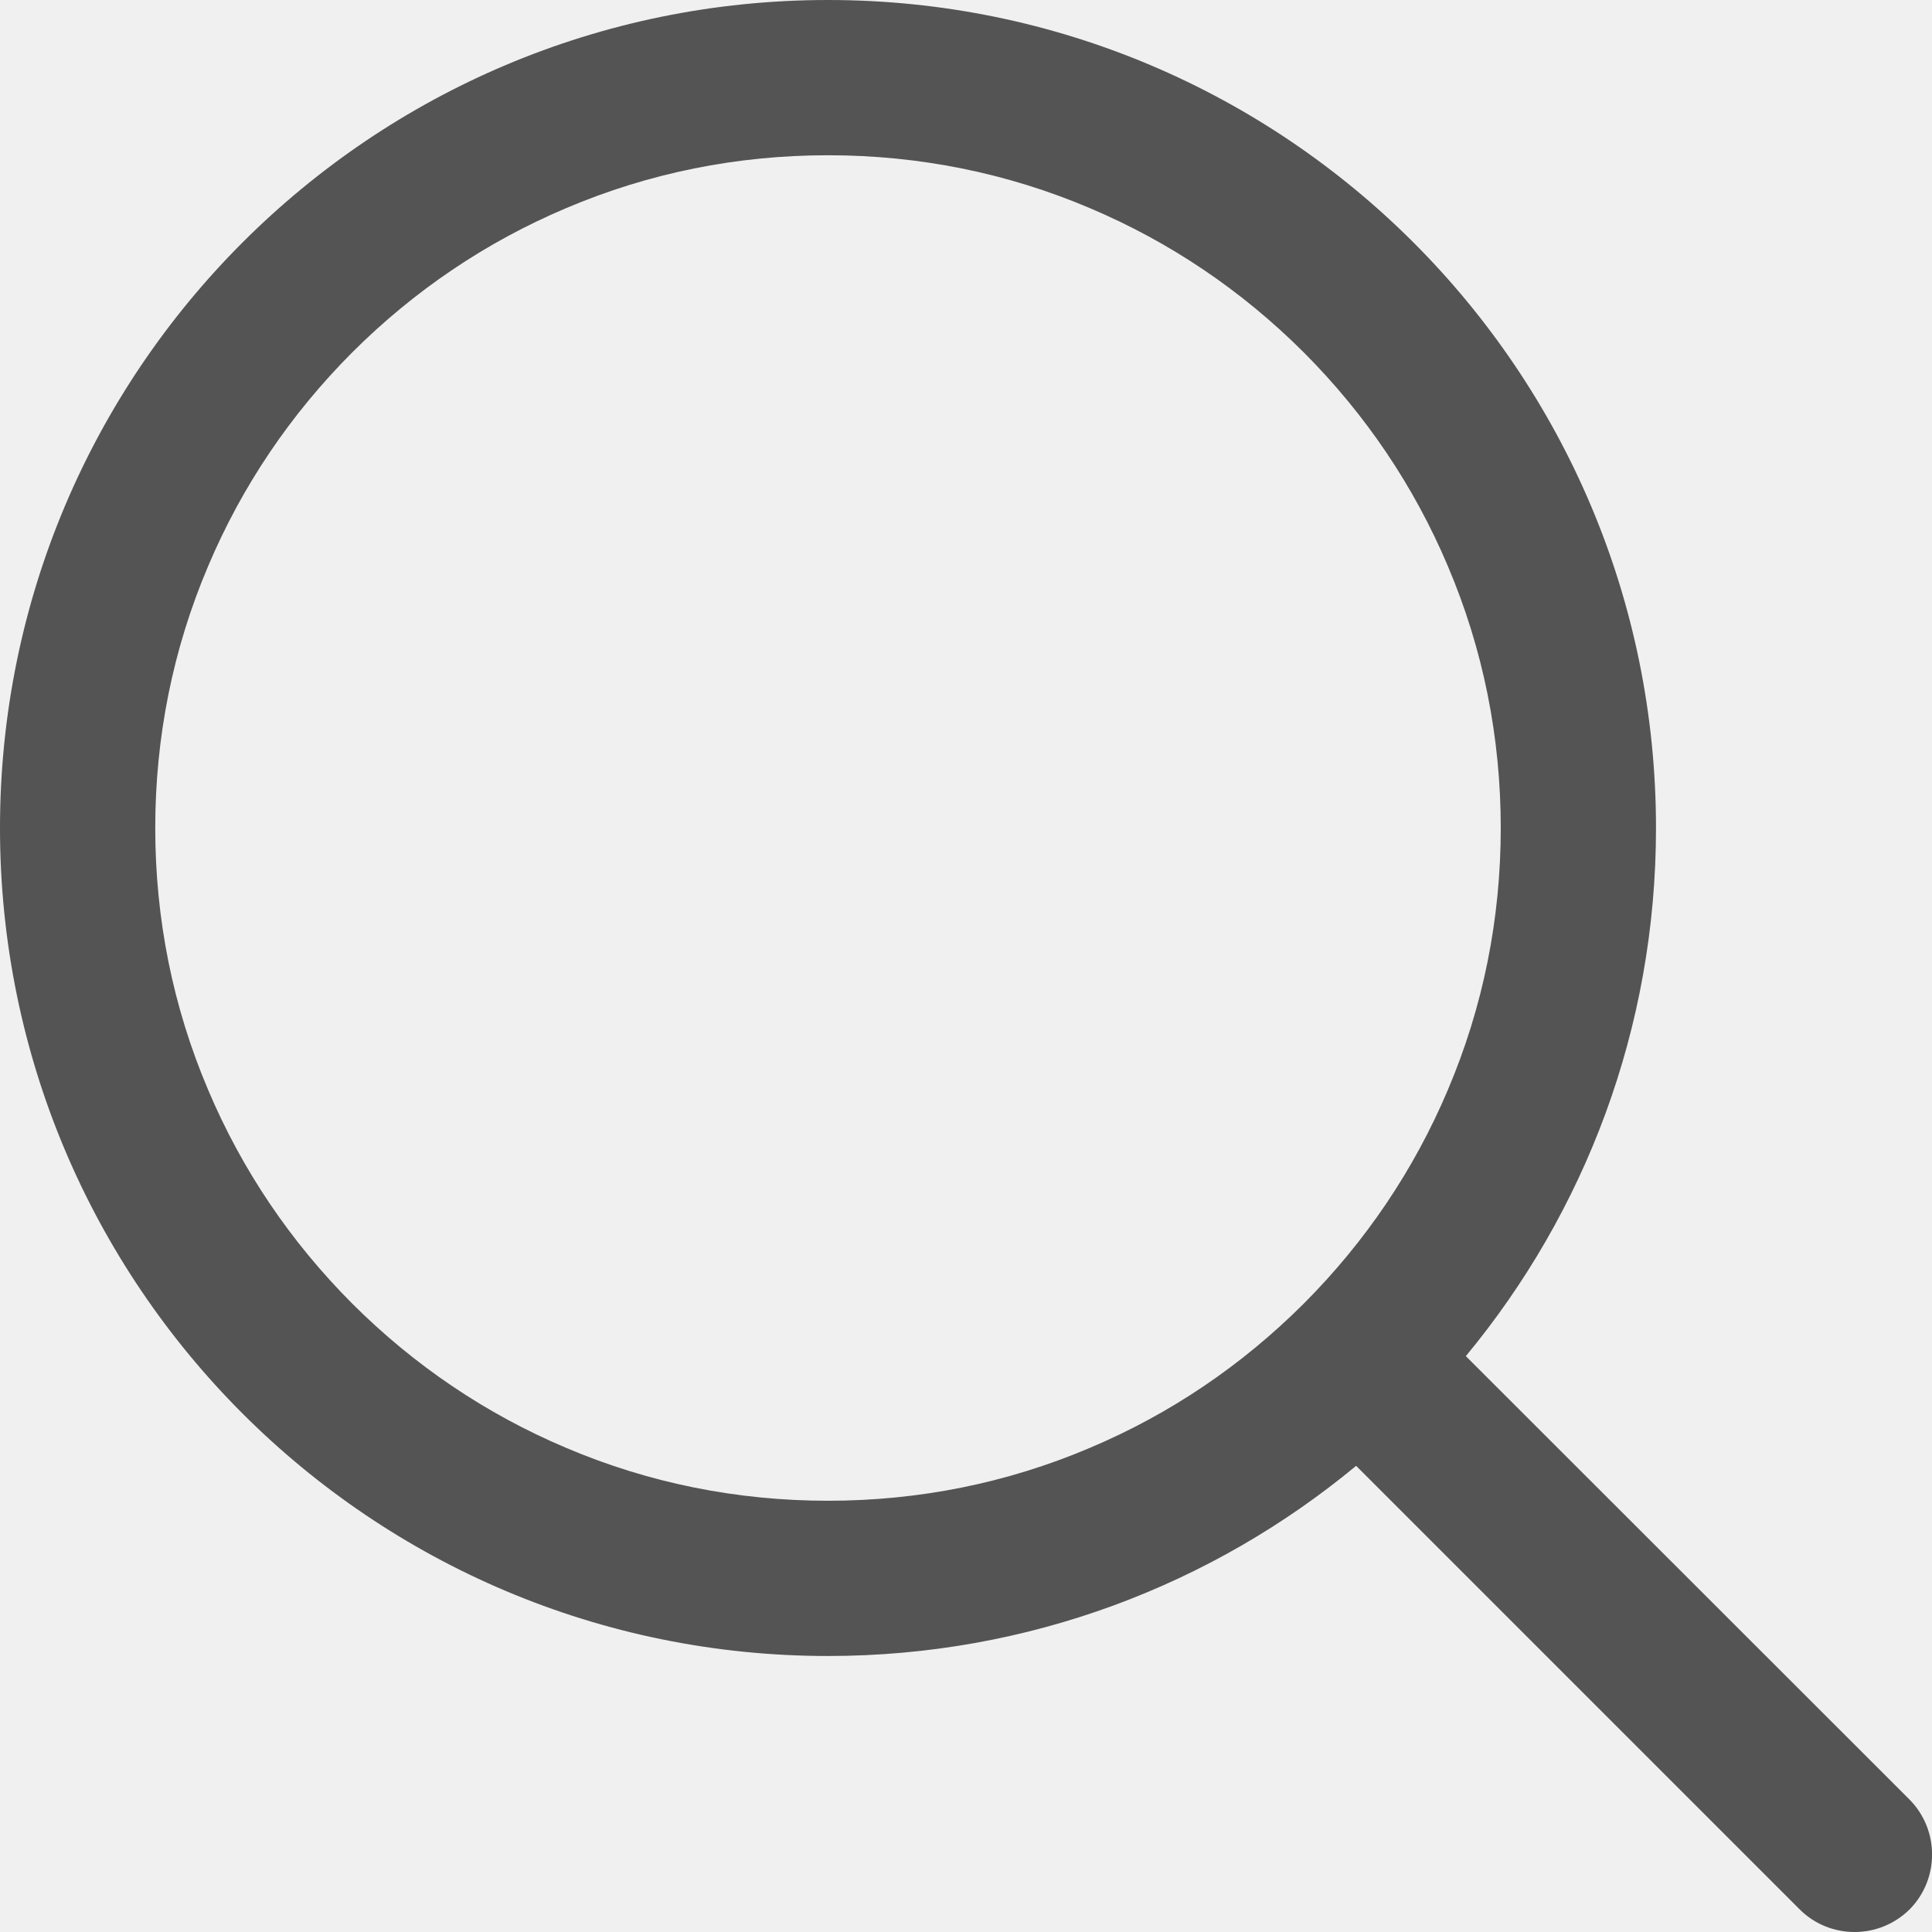
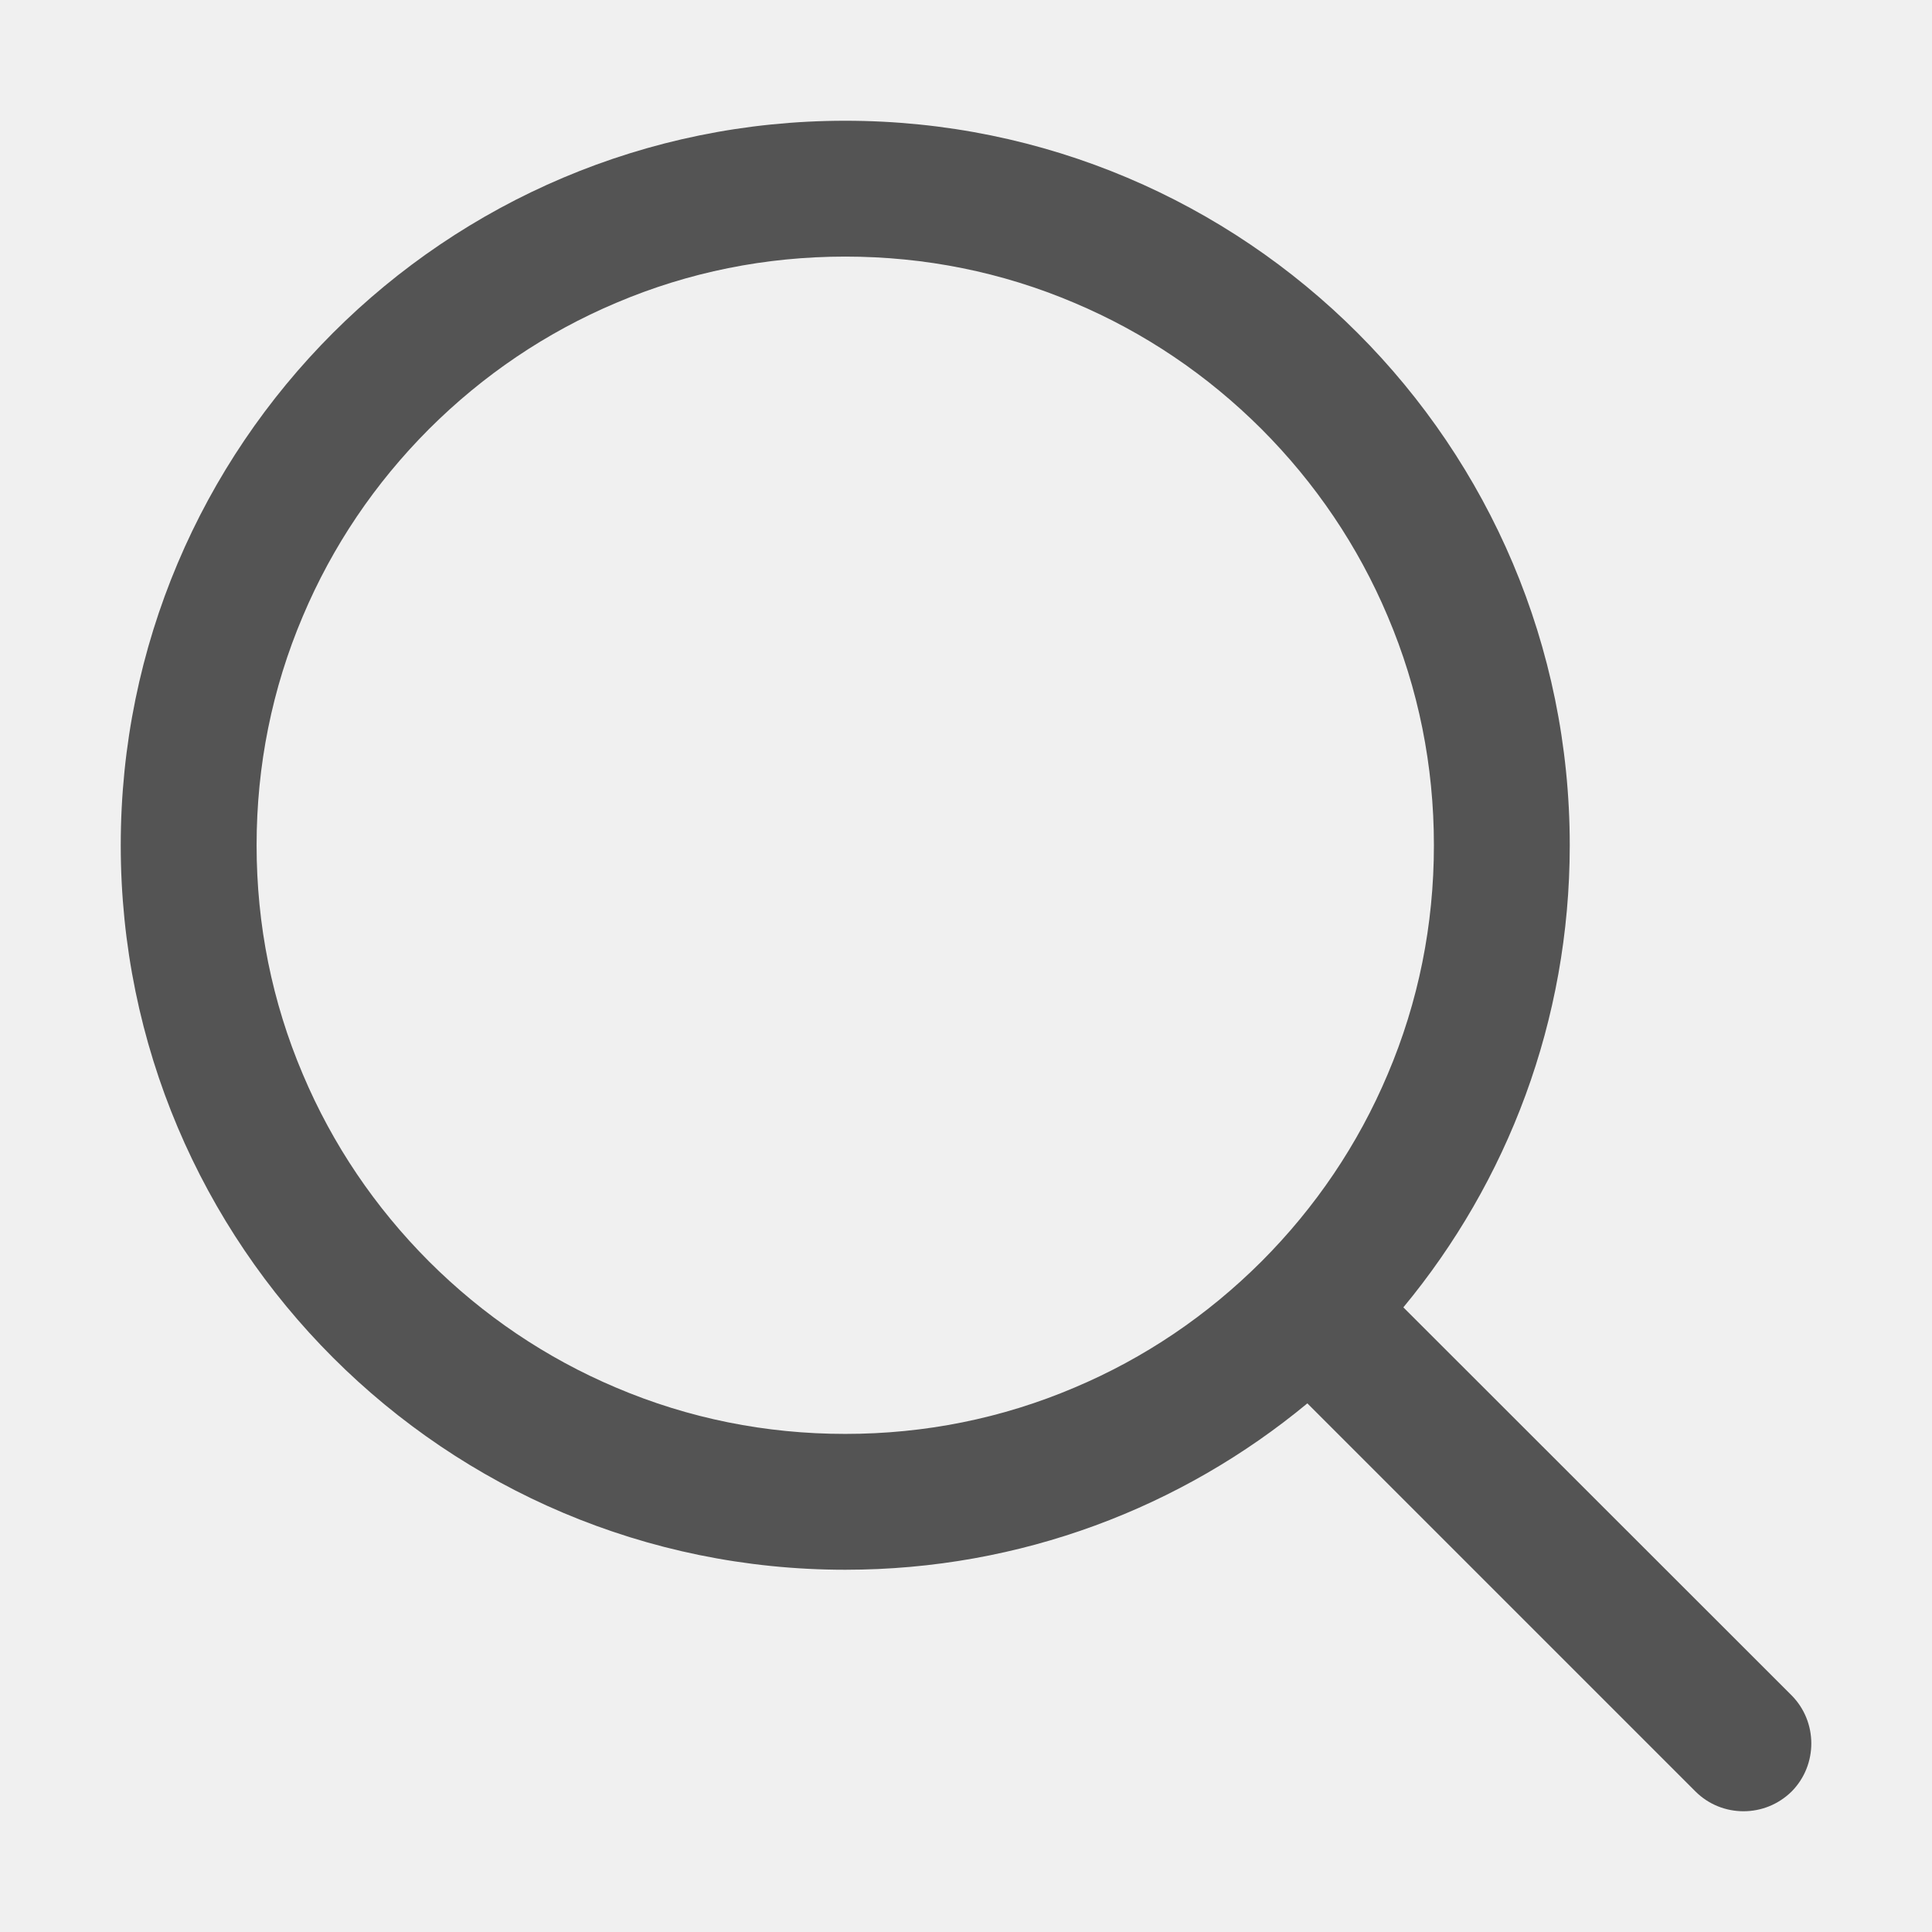
- <svg xmlns="http://www.w3.org/2000/svg" width="14px" height="14px" viewBox="0 0 14 14" version="1.1">
-   <defs />
+ <svg xmlns="http://www.w3.org/2000/svg" width="16px" height="16px" viewBox="0 0 16 16" version="1.1">
  <g id="Page-1" stroke="none" stroke-width="1" fill="none" fill-rule="evenodd">
-     <g id="Desktop-HD" transform="translate(-121, -137)">
-       <g id="top_icon_search" transform="translate(120, 136)">
+     <g id="Desktop-HD" transform="translate(-74, -236)">
+       <g id="top_icon_search" transform="translate(74, 236)">
        <rect id="Rectangle-40" fill-opacity="0" fill="#FFFFFF" x="0" y="0" width="16" height="16" />
        <g id="search" transform="translate(1, 1)" fill="#000000" fill-opacity="0.65" fill-rule="nonzero">
          <path d="M13.836,13.039 L10.622,9.827 C11.483,8.787 12,7.455 12,6 C12,2.686 9.314,0 6,0 C2.686,0 0,2.686 0,6 C0,9.314 2.686,12 6,12 C7.455,12 8.787,11.483 9.827,10.622 L13.041,13.836 C13.15,13.945 13.294,14 13.439,14 C13.584,14 13.727,13.945 13.838,13.836 C14.055,13.616 14.055,13.259 13.836,13.039 Z M7.897,10.492 C7.297,10.747 6.659,10.875 6,10.875 C5.341,10.875 4.703,10.747 4.103,10.492 C3.523,10.247 3.002,9.895 2.553,9.447 C2.105,8.998 1.753,8.477 1.508,7.897 C1.253,7.297 1.125,6.659 1.125,6 C1.125,5.341 1.253,4.703 1.508,4.103 C1.753,3.523 2.105,3.002 2.553,2.553 C3.002,2.105 3.523,1.753 4.103,1.508 C4.703,1.253 5.341,1.125 6,1.125 C6.659,1.125 7.297,1.253 7.897,1.508 C8.477,1.753 8.998,2.105 9.447,2.553 C9.895,3.002 10.247,3.523 10.492,4.103 C10.747,4.703 10.875,5.341 10.875,6 C10.875,6.659 10.747,7.297 10.492,7.897 C10.247,8.477 9.895,8.998 9.447,9.447 C8.998,9.895 8.478,10.247 7.897,10.492 Z" id="Shape" />
        </g>
      </g>
    </g>
  </g>
</svg>
